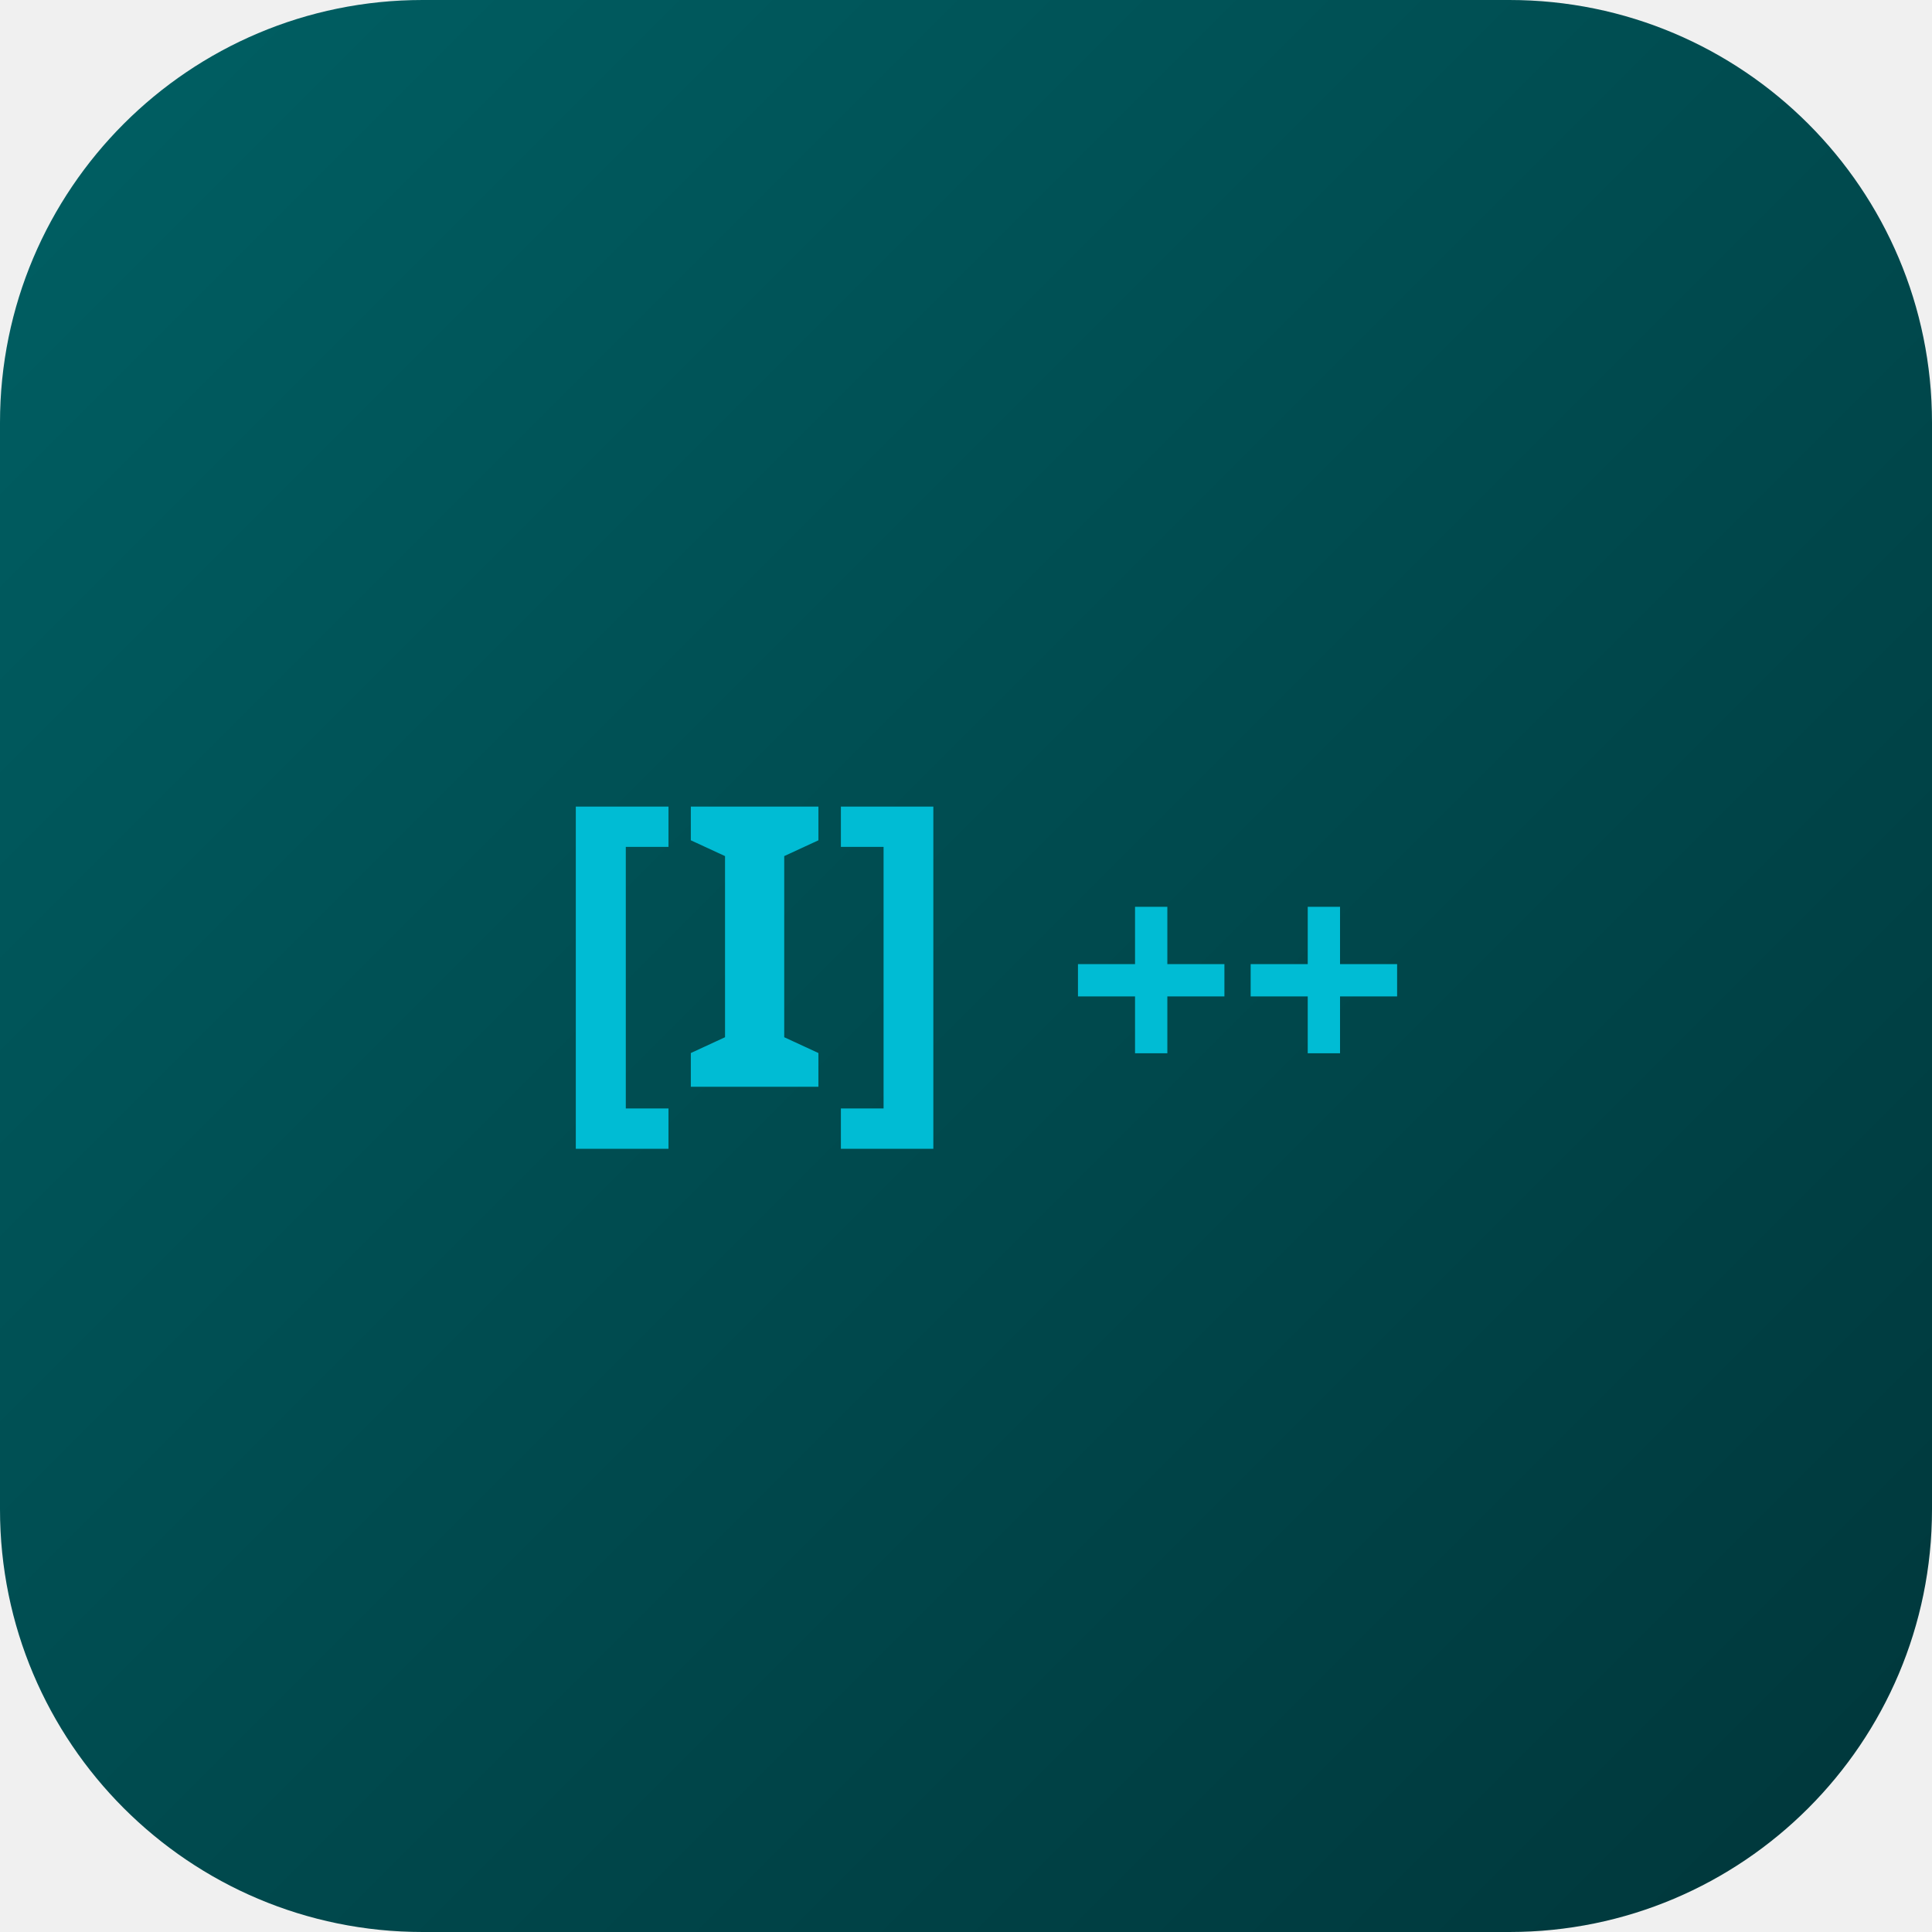
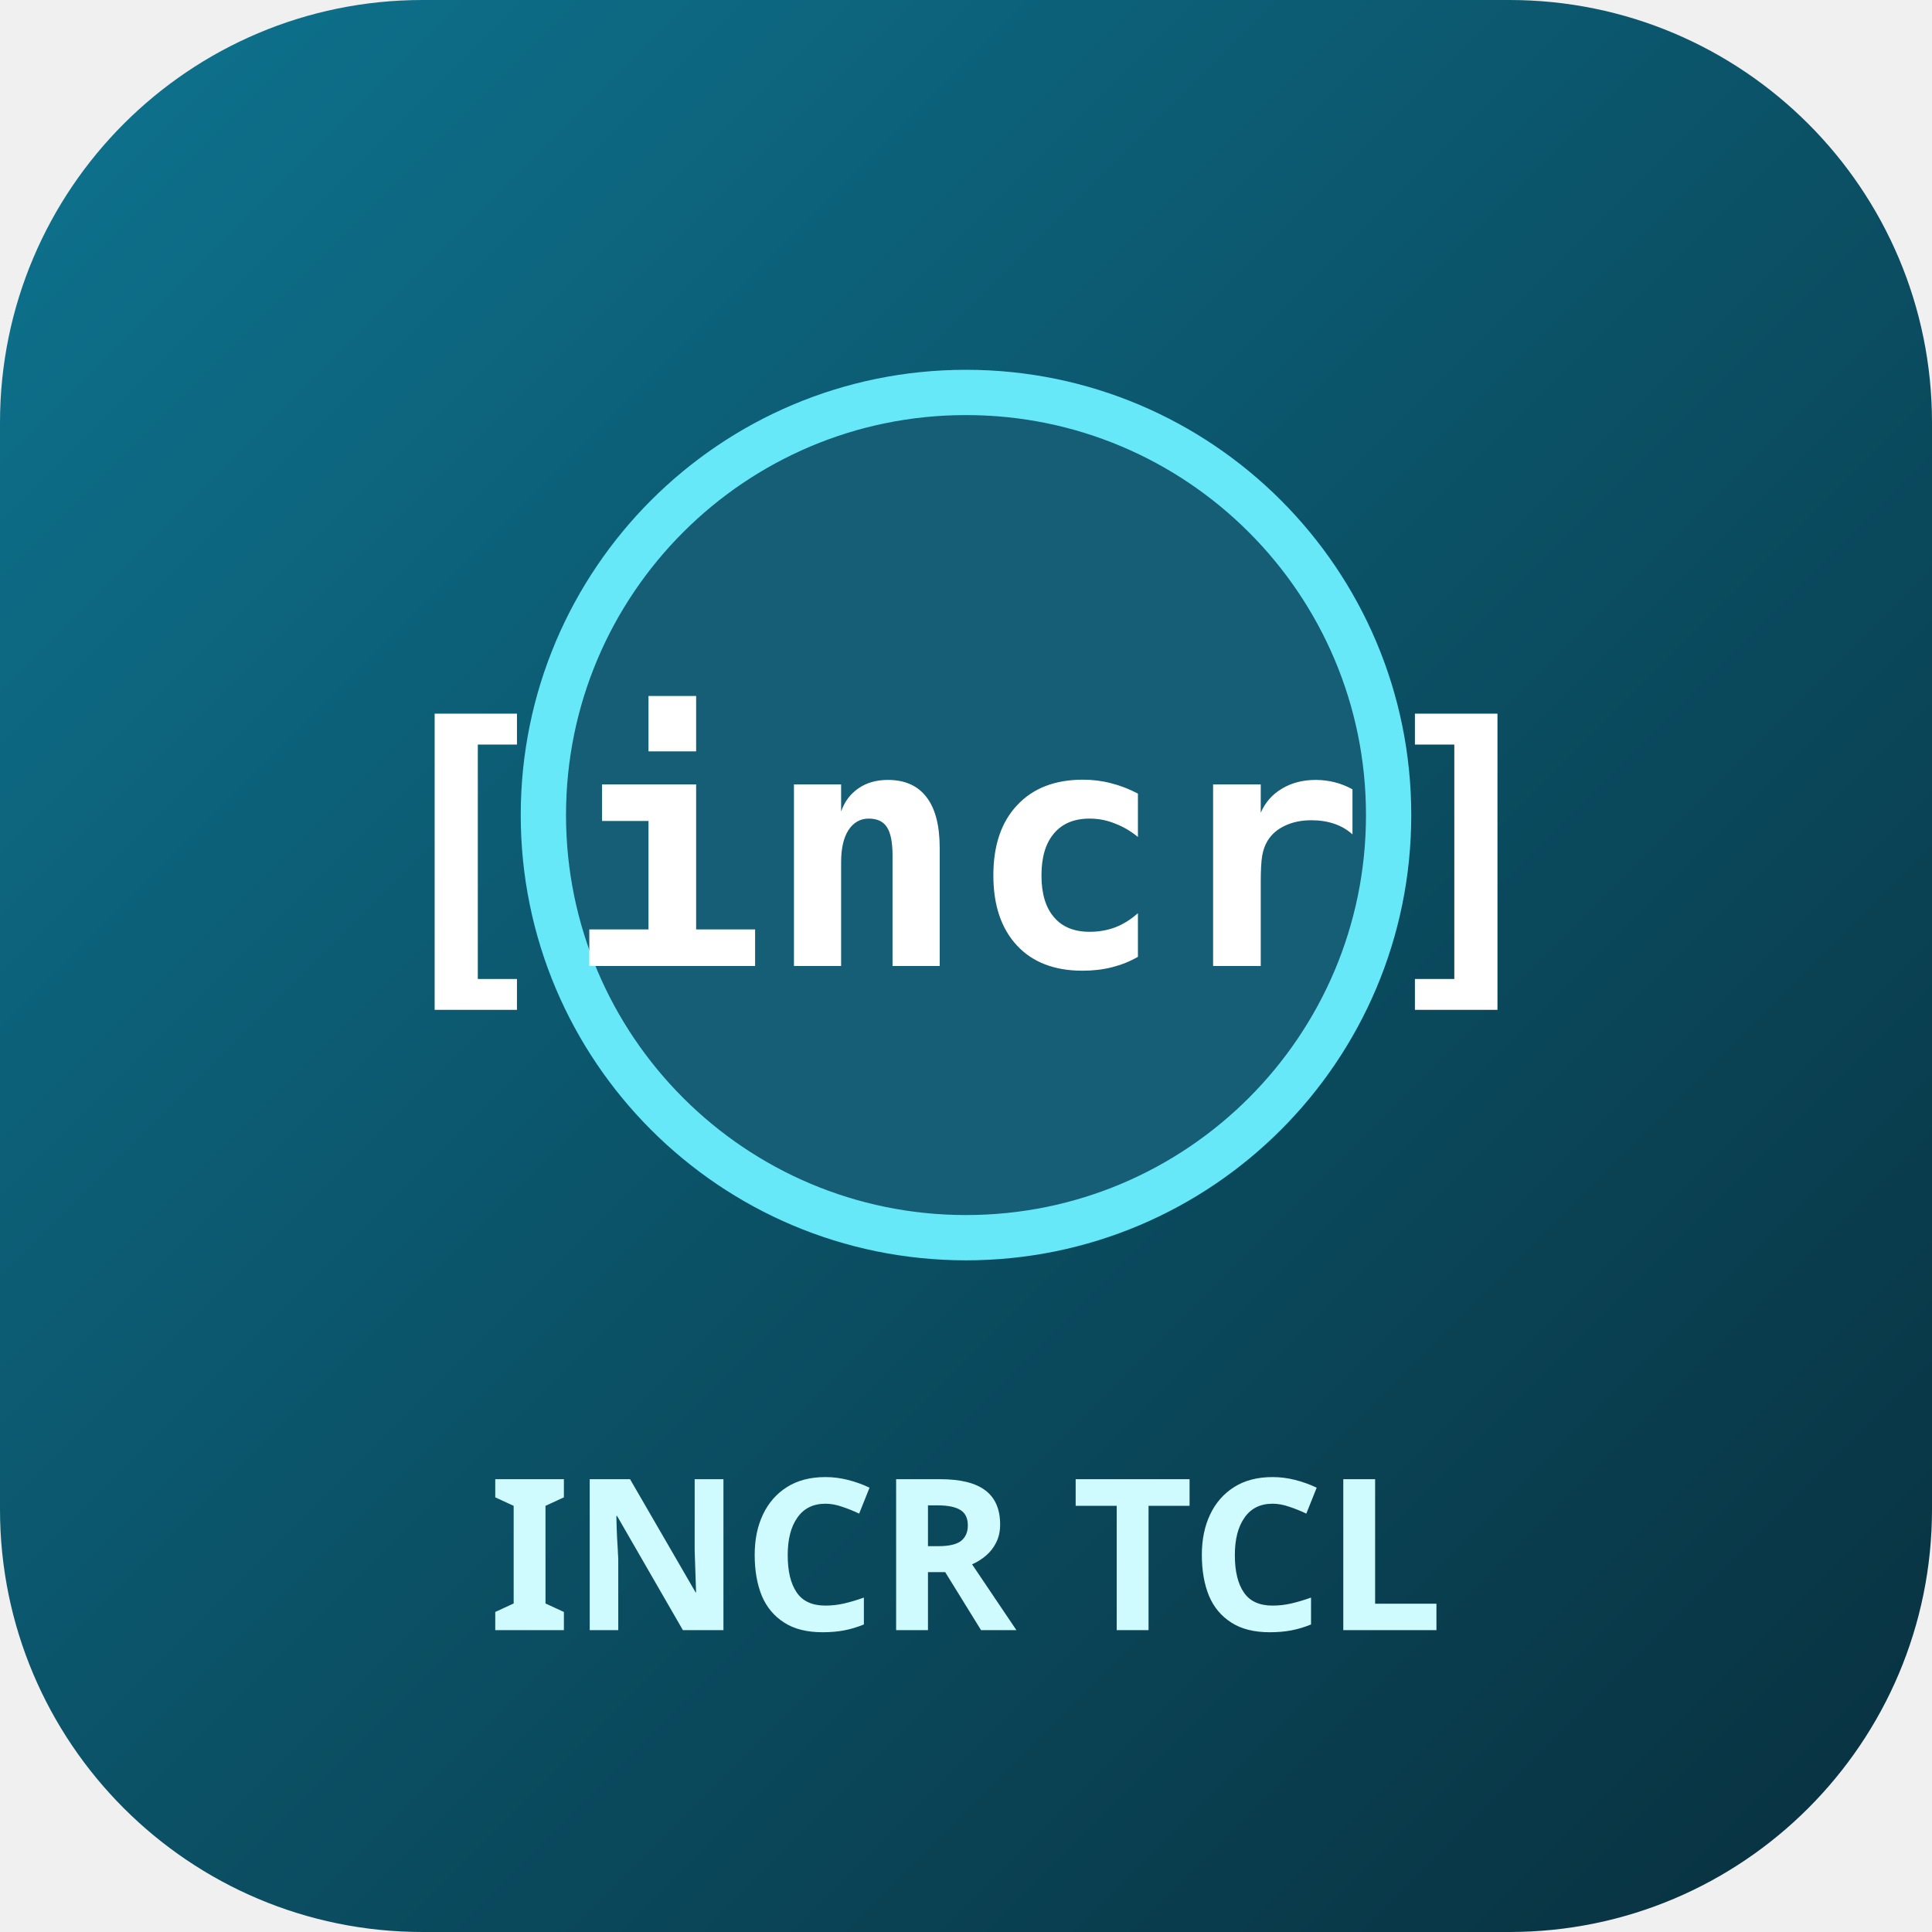
<svg xmlns="http://www.w3.org/2000/svg" viewBox="0 0 128 128" width="128" height="128">
  <defs>
-     <linearGradient id="g_534" x1="0%" y1="0%" x2="100%" y2="100%">
-       <stop offset="0%" stop-color="#006064" />
-       <stop offset="100%" stop-color="#00363A" />
+     <linearGradient id="g311" x1="0%" y1="0%" x2="100%" y2="100%">
+       <stop offset="0%" stop-color="#0E7490" />
+       <stop offset="100%" stop-color="#082F3D" />
    </linearGradient>
  </defs>
-   <rect width="128" height="128" rx="28" fill="url(#g_534)" />
-   <text x="50" y="72" font-family="'Poppins', sans-serif" font-weight="700" font-size="26" fill="#00BCD4" text-anchor="middle">[I]</text>
-   <text x="82" y="72" font-family="'Poppins', sans-serif" font-weight="700" font-size="20" fill="#00BCD4" text-anchor="middle">++</text>
+   <rect width="128" height="128" rx="28" fill="url(#g311)" />
+   <circle cx="64" cy="54" r="28" fill="#155E75" stroke="#67E8F9" stroke-width="3" />
+   <text x="64" y="64" font-family="monospace" font-size="22" font-weight="900" fill="#FFFFFF" text-anchor="middle">[incr]</text>
+   <text x="64" y="108" font-family="system-ui, sans-serif" font-size="14" font-weight="900" fill="#CFFAFE" text-anchor="middle">INCR TCL</text>
</svg>
